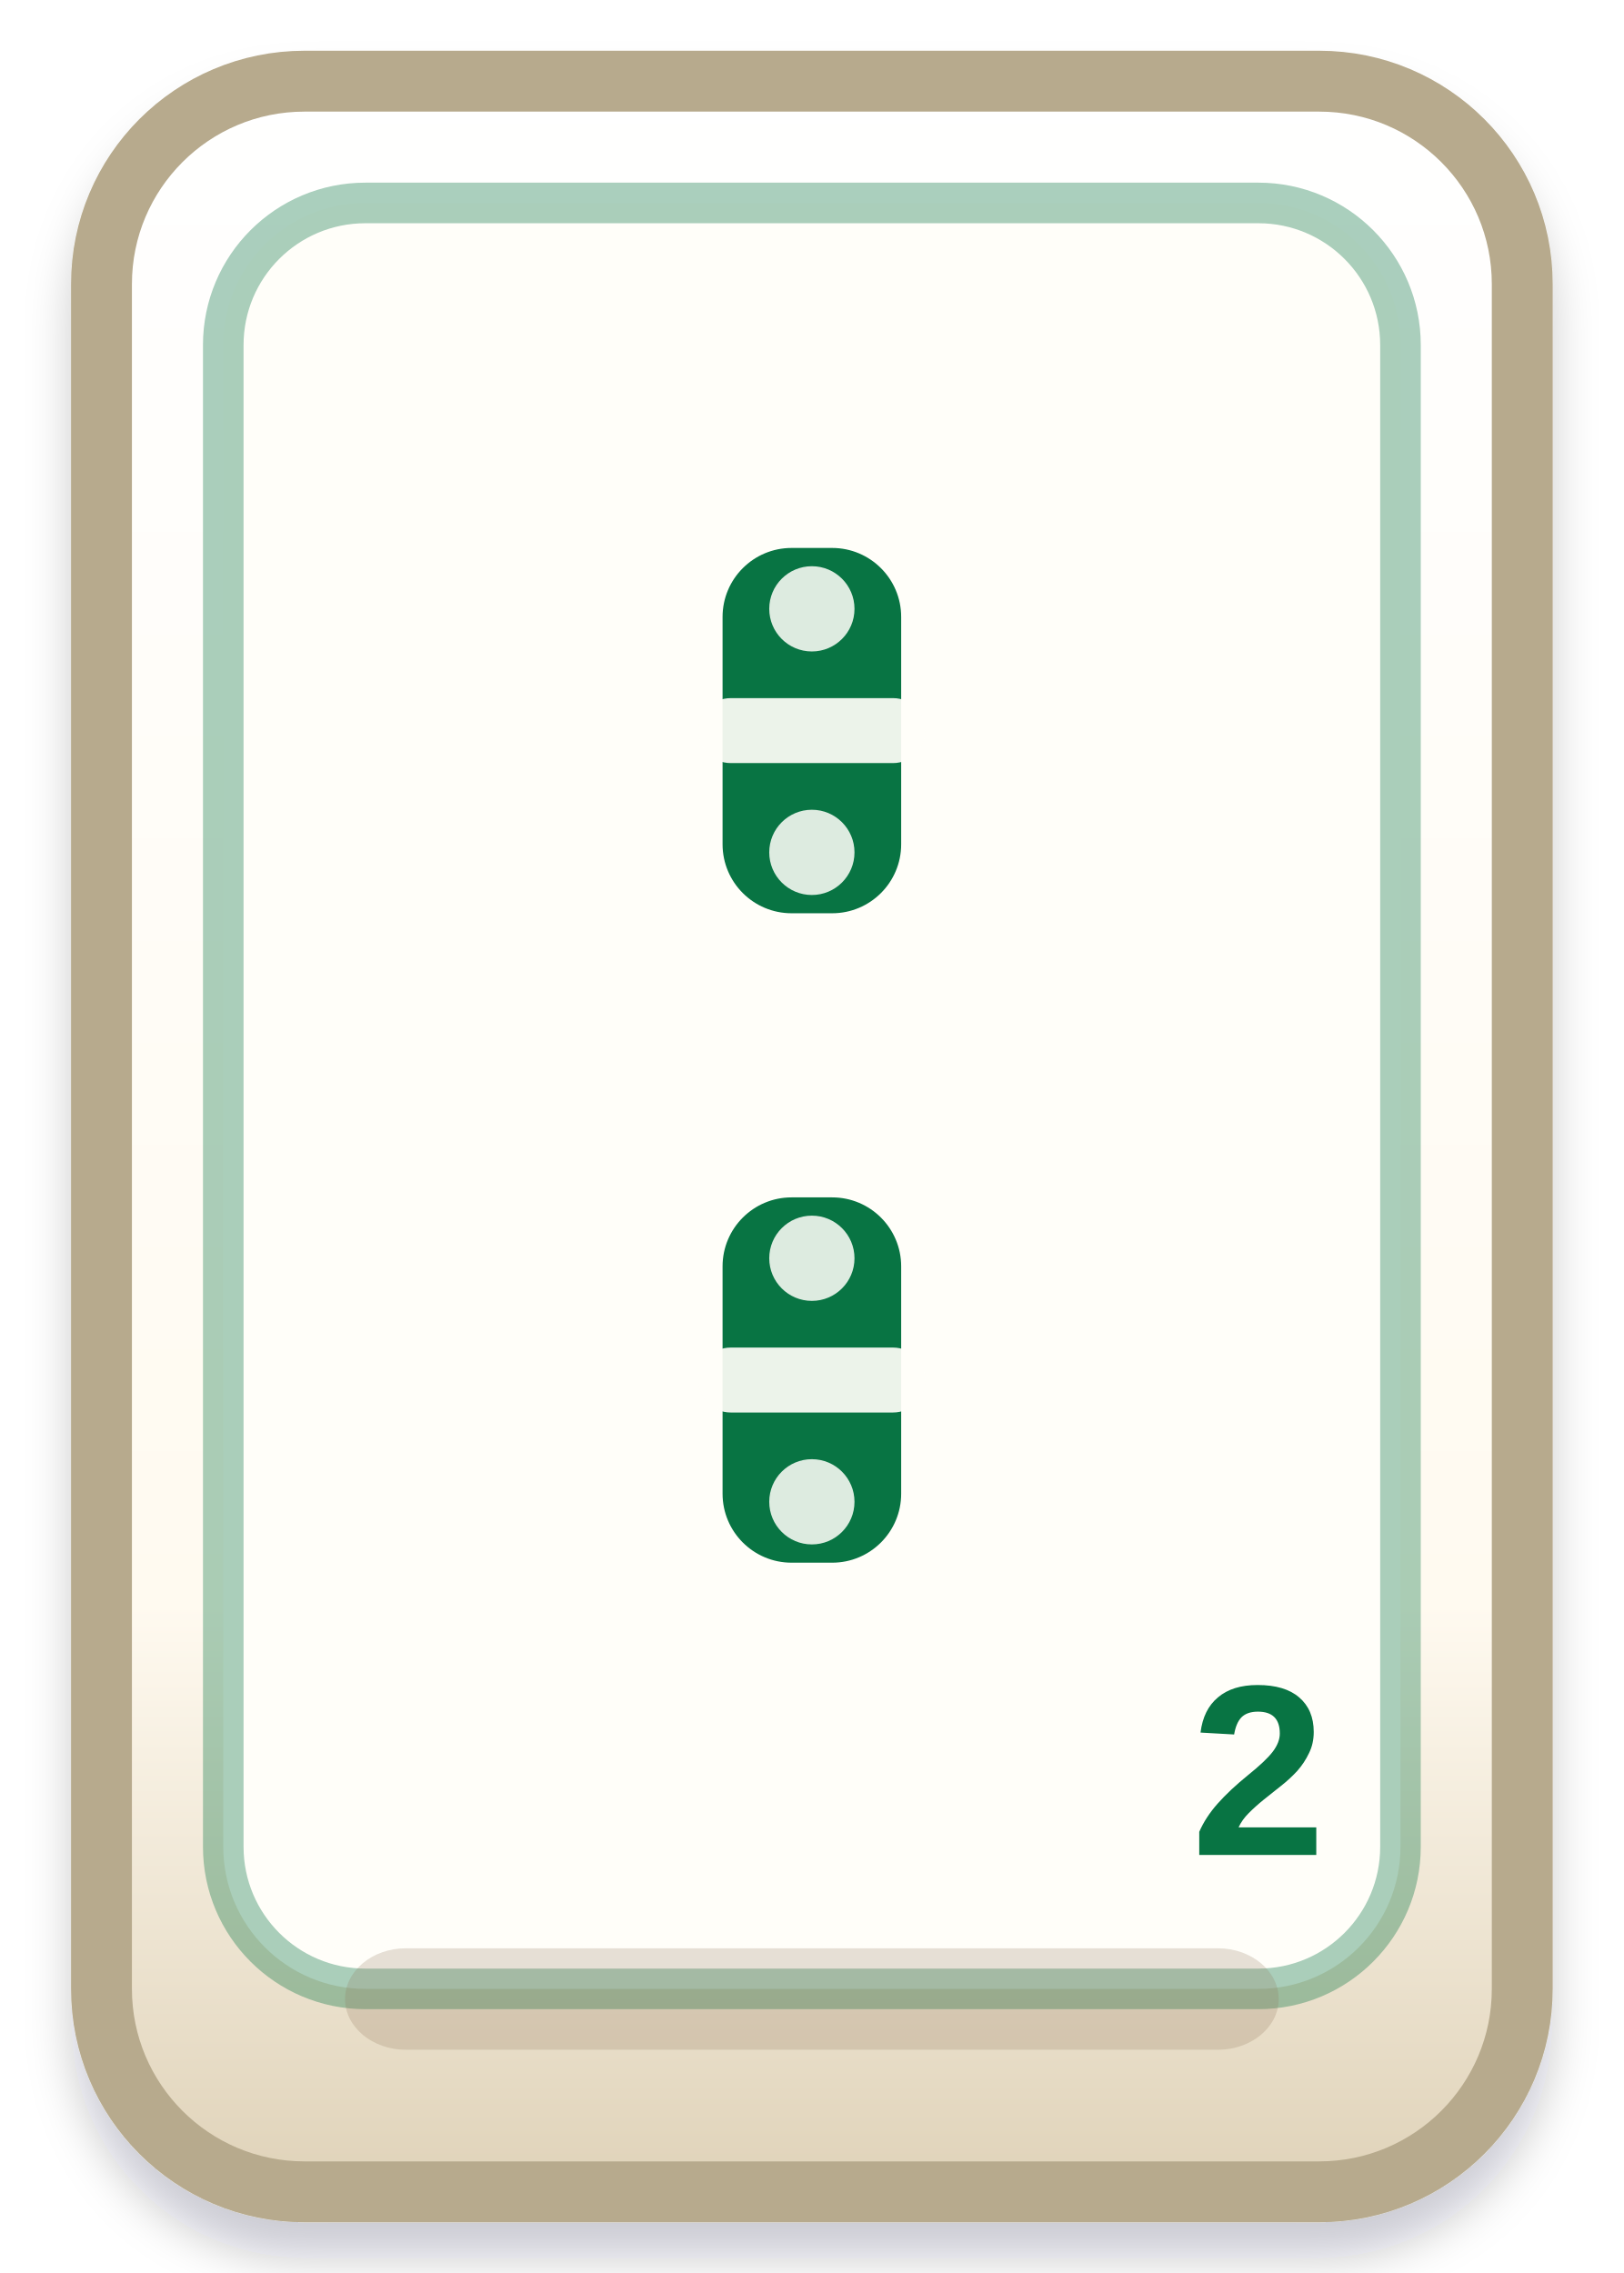
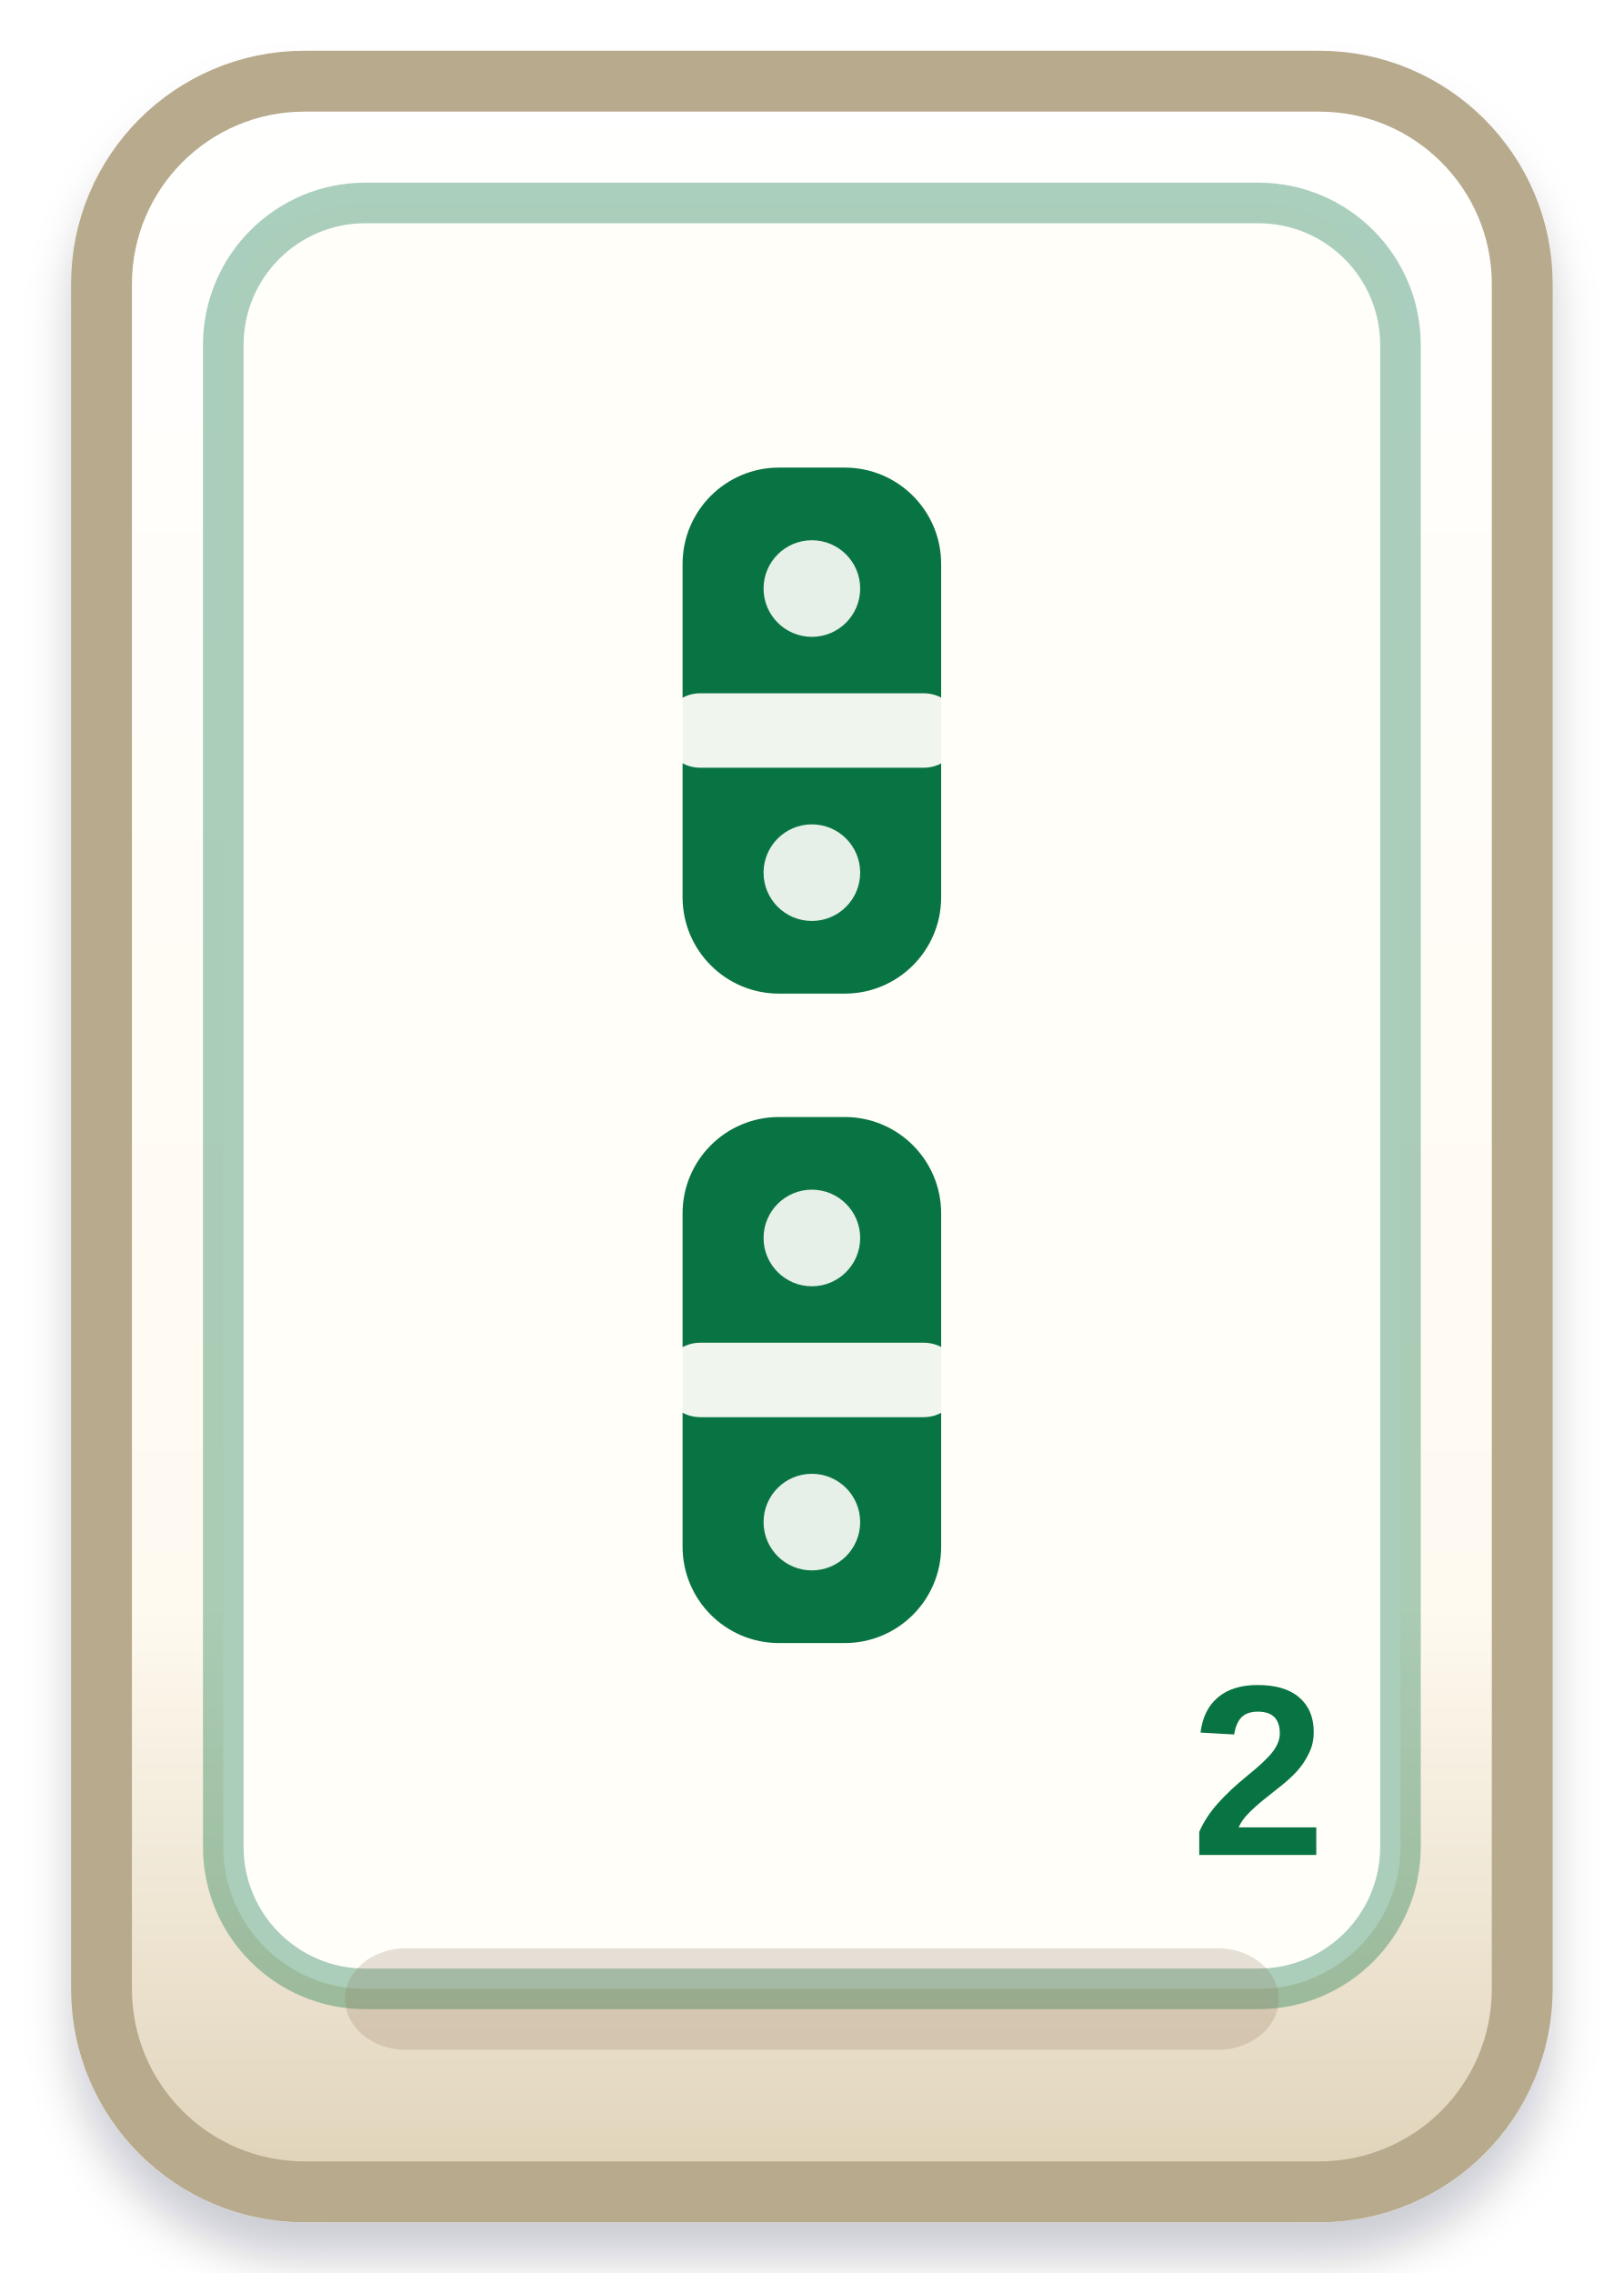
<svg xmlns="http://www.w3.org/2000/svg" viewBox="0 0 80 112" role="img">
  <defs>
    <linearGradient id="tileBase" x1="0" y1="0" x2="0" y2="1">
      <stop offset="0" stop-color="#ffffff" />
      <stop offset="0.72" stop-color="#fffaf0" />
      <stop offset="1" stop-color="#dfd2b8" />
    </linearGradient>
    <filter id="tileShadow" x="-20%" y="-20%" width="140%" height="140%">
      <feDropShadow dx="0" dy="1.8" stdDeviation="1.1" flood-color="#0f172a" flood-opacity="0.20" />
    </filter>
  </defs>
  <rect x="5" y="4" width="70" height="104" rx="10" fill="url(#tileBase)" stroke="#b7aa8d" stroke-width="3" filter="url(#tileShadow)" />
  <rect x="11" y="10" width="58" height="88" rx="7" fill="#fffef9" stroke="#087443" stroke-opacity="0.34" stroke-width="2" />
  <g>
-     <rect x="35.6" y="27" width="8.8" height="18" rx="3.4" fill="#087443" />
-     <rect x="34.4" y="34.4" width="11.2" height="3.2" rx="1.6" fill="#fffef9" opacity="0.92" />
-     <circle cx="40" cy="30" r="2.1" fill="#fffef9" opacity="0.86" />
-     <circle cx="40" cy="42" r="2.1" fill="#fffef9" opacity="0.86" />
+     <rect x="33.63" y="23.04" width="12.74" height="25.92" rx="4.75" fill="#087443" />
+     <rect x="32.66" y="34.16" width="14.69" height="3.67" rx="1.84" fill="#fffef9" opacity="0.94" />
+     <circle cx="40" cy="29" r="2.38" fill="#fffef9" opacity="0.9" />
+     <circle cx="40" cy="43" r="2.38" fill="#fffef9" opacity="0.9" />
  </g>
  <g>
-     <rect x="35.6" y="59" width="8.8" height="18" rx="3.4" fill="#087443" />
-     <rect x="34.4" y="66.4" width="11.2" height="3.2" rx="1.6" fill="#fffef9" opacity="0.92" />
-     <circle cx="40" cy="62" r="2.1" fill="#fffef9" opacity="0.86" />
-     <circle cx="40" cy="74" r="2.1" fill="#fffef9" opacity="0.86" />
+     <rect x="33.63" y="55.04" width="12.74" height="25.92" rx="4.75" fill="#087443" />
+     <rect x="32.66" y="66.16" width="14.69" height="3.67" rx="1.84" fill="#fffef9" opacity="0.94" />
+     <circle cx="40" cy="61" r="2.38" fill="#fffef9" opacity="0.9" />
+     <circle cx="40" cy="75" r="2.38" fill="#fffef9" opacity="0.9" />
  </g>
  <text x="62" y="88" text-anchor="middle" dominant-baseline="middle" font-family="Arial, sans-serif" font-size="12" font-weight="900" fill="#087443">2</text>
  <rect x="17" y="96" width="46" height="5" rx="3" fill="#8b7355" opacity="0.22" />
</svg>
